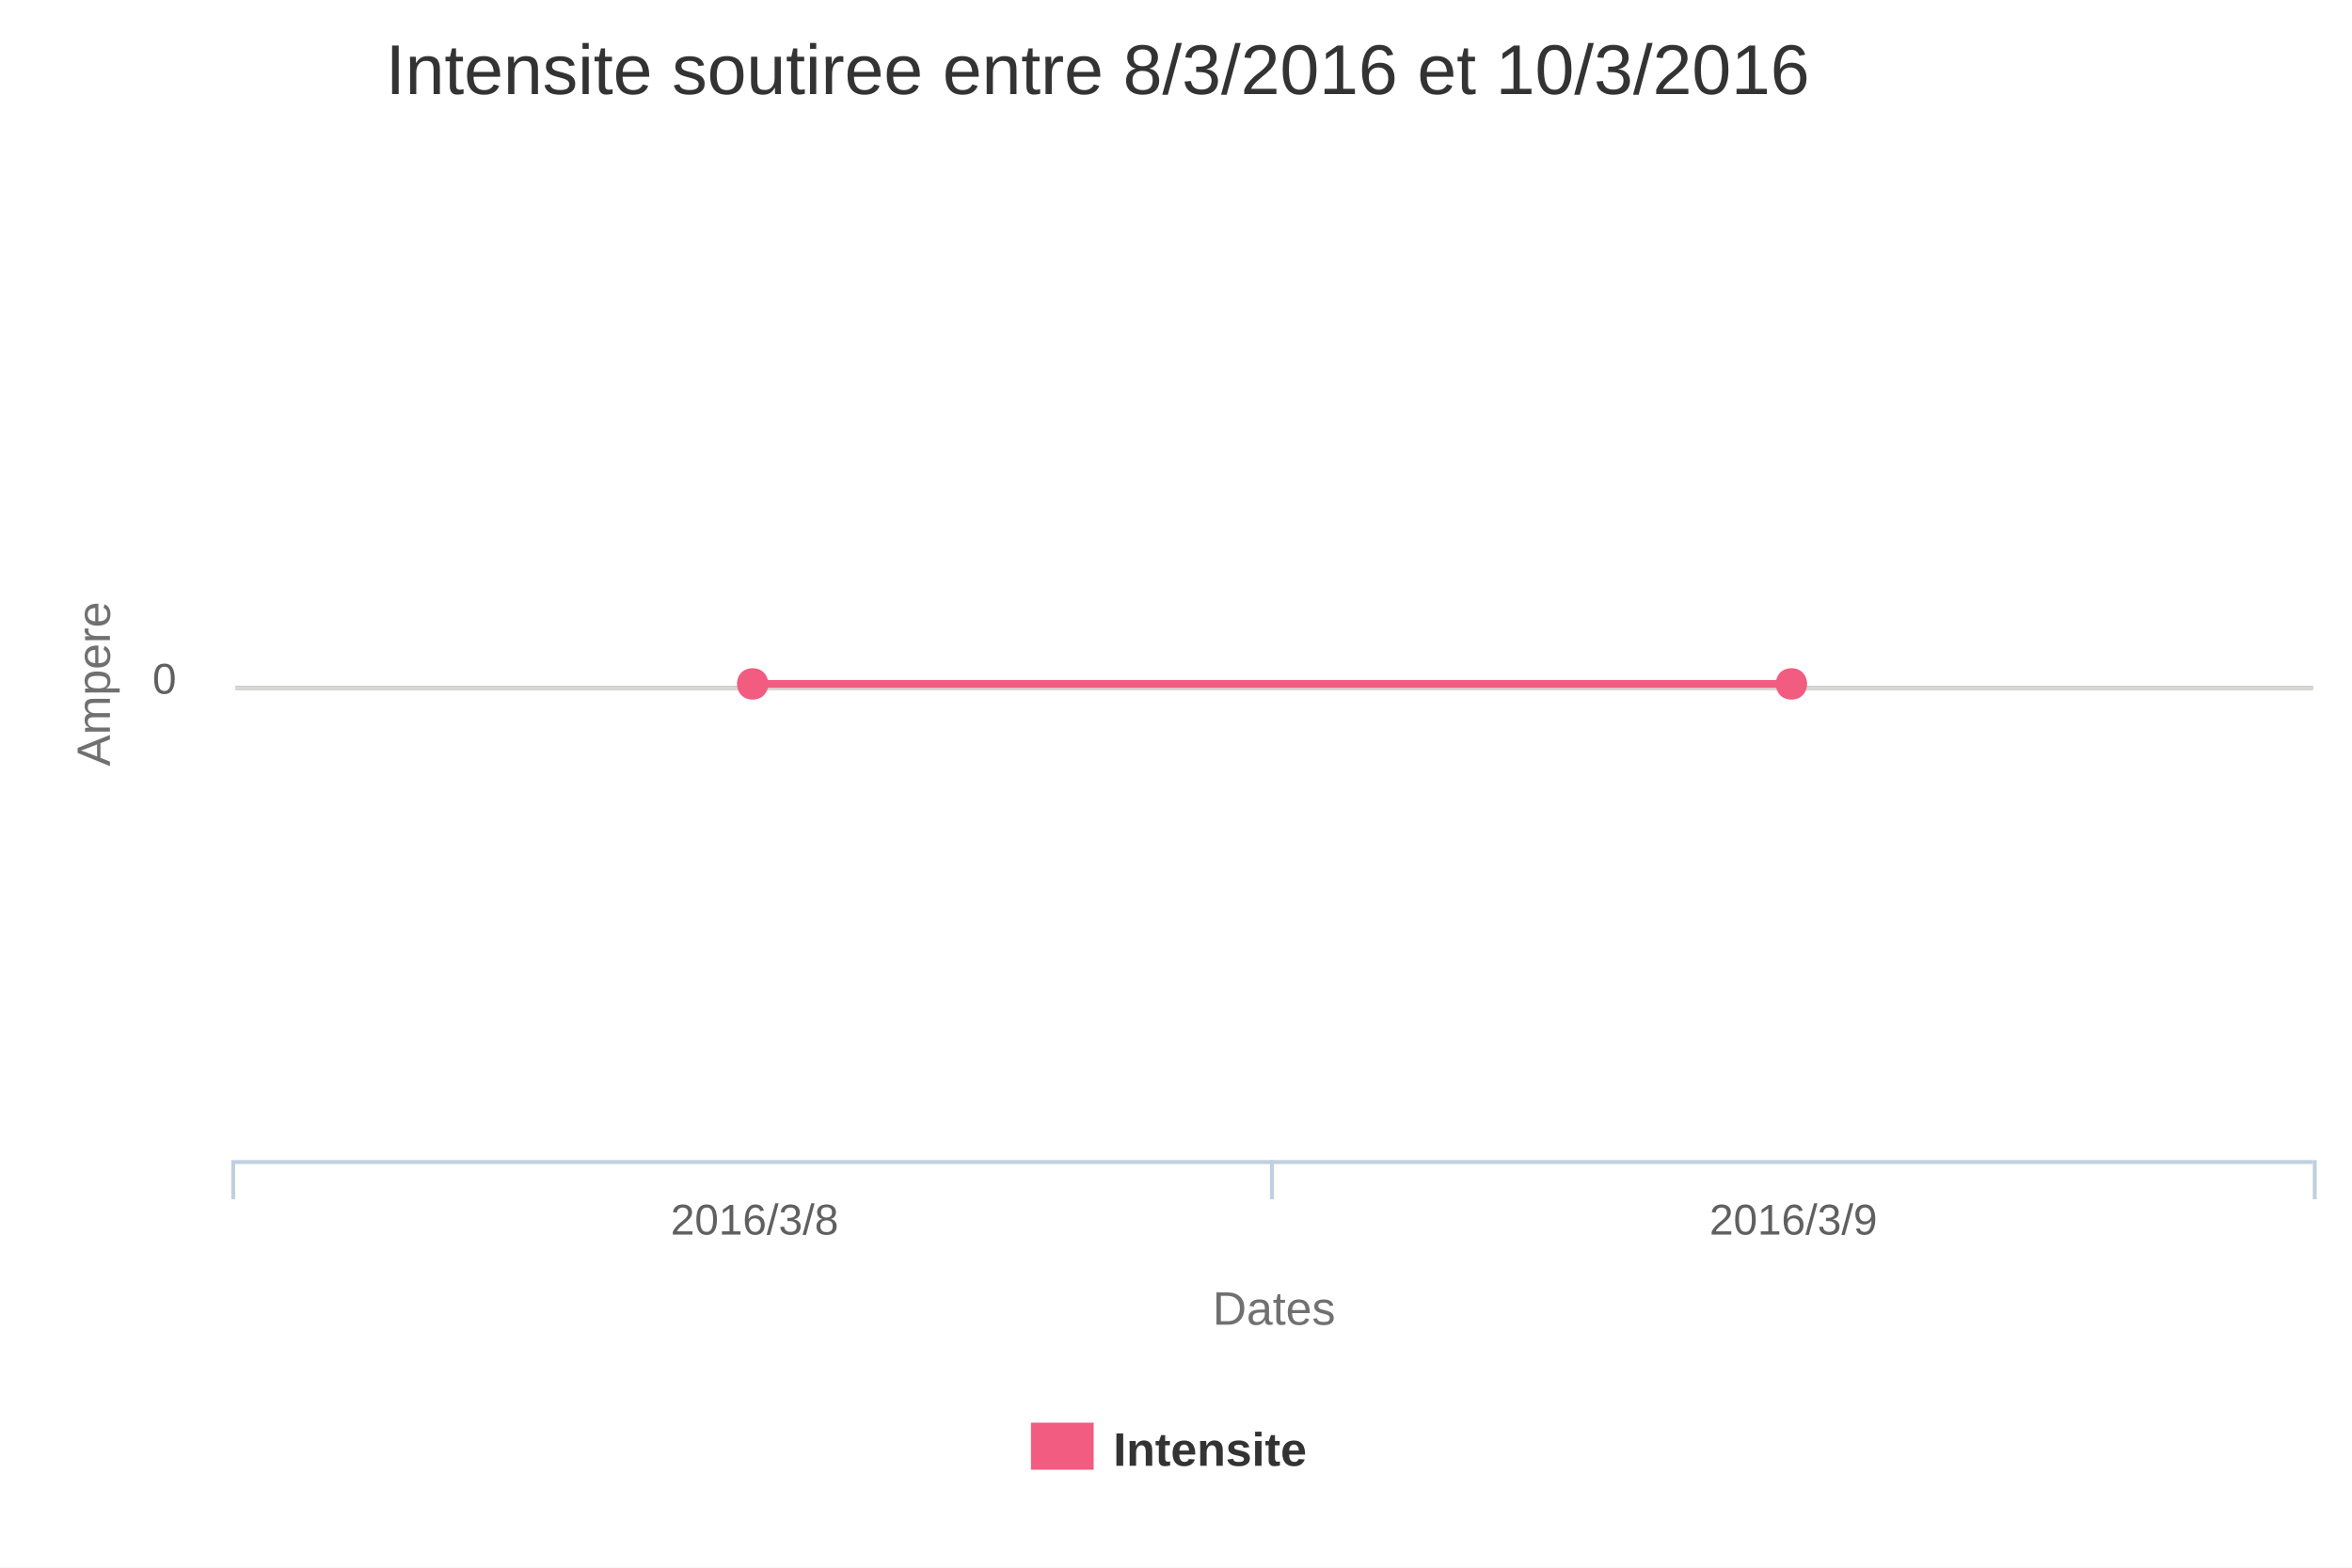
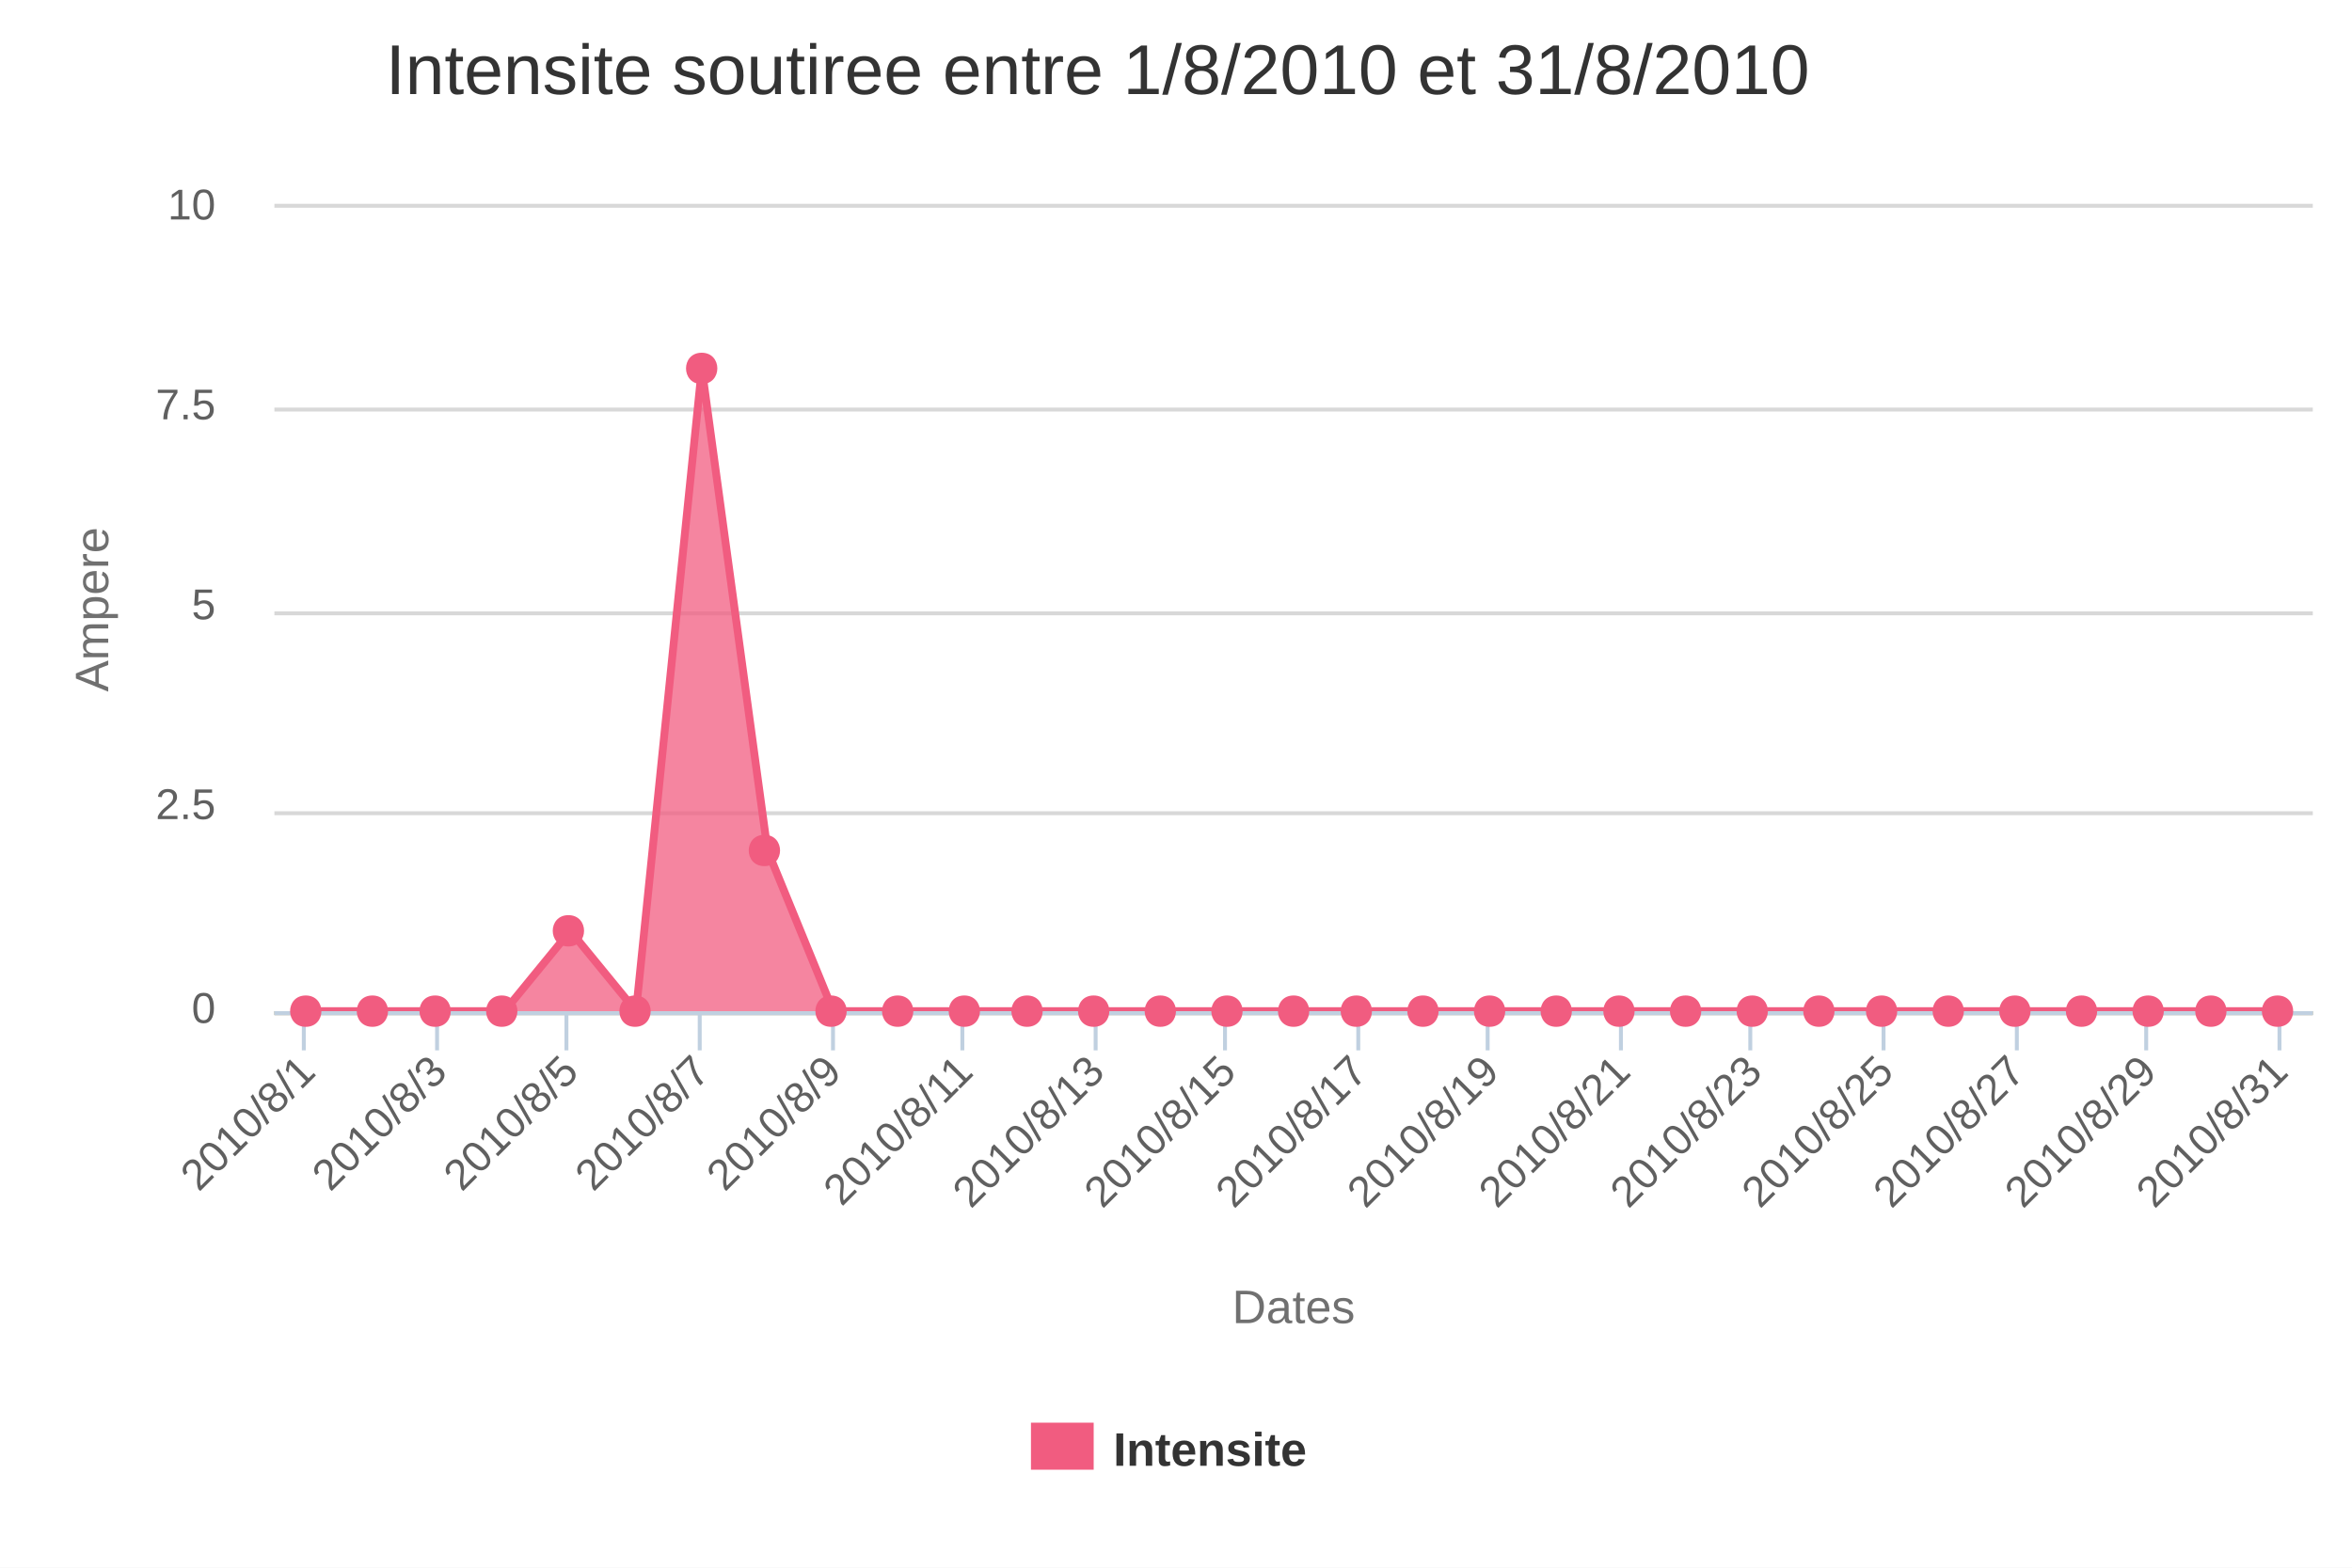
<svg xmlns="http://www.w3.org/2000/svg" version="1.1" style="font-family:'lucida grande', 'lucida sans unicode', arial, helvetica, sans-serif;font-size:12px;" width="600" height="400">
  <defs>
-     <clipPath id="highcharts-19">
-       <rect x="0" y="0" width="530" height="243" />
+     <clipPath id="highcharts-87">
+       <rect x="0" y="0" width="520" height="205" />
    </clipPath>
  </defs>
  <rect x="0" y="0" width="600" height="400" strokeWidth="0" fill="#FFFFFF" class=" highcharts-background" />
-   <path fill="none" d="M 60 175.5 L 590 175.5" stroke="#808050" stroke-width="1" />
+   <path fill="none" d="M 70 258.5 L 590 258.5" stroke="#808050" stroke-width="1" />
  <g class="highcharts-grid" />
  <g class="highcharts-grid">
-     <path fill="none" d="M 60 175.5 L 590 175.5" stroke="#D8D8D8" stroke-width="1" opacity="1" />
+     <path fill="none" d="M 70 258.5 L 590 258.5" stroke="#D8D8D8" stroke-width="1" opacity="1" />
+     <path fill="none" d="M 70 207.5 L 590 207.5" stroke="#D8D8D8" stroke-width="1" opacity="1" />
+     <path fill="none" d="M 70 156.5 L 590 156.5" stroke="#D8D8D8" stroke-width="1" opacity="1" />
+     <path fill="none" d="M 70 104.5 L 590 104.5" stroke="#D8D8D8" stroke-width="1" opacity="1" />
+     <path fill="none" d="M 70 52.5 L 590 52.5" stroke="#D8D8D8" stroke-width="1" opacity="1" />
  </g>
  <g class="highcharts-axis">
-     <path fill="none" d="M 324.5 296 L 324.5 306" stroke="#C0D0E0" stroke-width="1" opacity="1" />
-     <path fill="none" d="M 590.5 296 L 590.5 306" stroke="#C0D0E0" stroke-width="1" opacity="1" />
-     <path fill="none" d="M 59.5 296 L 59.5 306" stroke="#C0D0E0" stroke-width="1" opacity="1" />
-     <text x="325" text-anchor="middle" transform="translate(0,0)" class=" highcharts-xaxis-title" style="color:#707070;fill:#707070;" y="338">Dates</text>
-     <path fill="none" d="M 60 296.5 L 590 296.5" stroke="#C0D0E0" stroke-width="1" />
+     <path fill="none" d="M 77.5 258 L 77.5 268" stroke="#C0D0E0" stroke-width="1" opacity="1" />
+     <path fill="none" d="M 111.5 258 L 111.5 268" stroke="#C0D0E0" stroke-width="1" opacity="1" />
+     <path fill="none" d="M 144.5 258 L 144.5 268" stroke="#C0D0E0" stroke-width="1" opacity="1" />
+     <path fill="none" d="M 178.5 258 L 178.5 268" stroke="#C0D0E0" stroke-width="1" opacity="1" />
+     <path fill="none" d="M 212.5 258 L 212.5 268" stroke="#C0D0E0" stroke-width="1" opacity="1" />
+     <path fill="none" d="M 245.5 258 L 245.5 268" stroke="#C0D0E0" stroke-width="1" opacity="1" />
+     <path fill="none" d="M 279.5 258 L 279.5 268" stroke="#C0D0E0" stroke-width="1" opacity="1" />
+     <path fill="none" d="M 312.5 258 L 312.5 268" stroke="#C0D0E0" stroke-width="1" opacity="1" />
+     <path fill="none" d="M 346.5 258 L 346.5 268" stroke="#C0D0E0" stroke-width="1" opacity="1" />
+     <path fill="none" d="M 379.5 258 L 379.5 268" stroke="#C0D0E0" stroke-width="1" opacity="1" />
+     <path fill="none" d="M 413.5 258 L 413.5 268" stroke="#C0D0E0" stroke-width="1" opacity="1" />
+     <path fill="none" d="M 446.5 258 L 446.5 268" stroke="#C0D0E0" stroke-width="1" opacity="1" />
+     <path fill="none" d="M 480.5 258 L 480.5 268" stroke="#C0D0E0" stroke-width="1" opacity="1" />
+     <path fill="none" d="M 514.5 258 L 514.5 268" stroke="#C0D0E0" stroke-width="1" opacity="1" />
+     <path fill="none" d="M 547.5 258 L 547.5 268" stroke="#C0D0E0" stroke-width="1" opacity="1" />
+     <path fill="none" d="M 581.5 258 L 581.5 268" stroke="#C0D0E0" stroke-width="1" opacity="1" />
+     <text x="330" text-anchor="middle" transform="translate(0,0)" class=" highcharts-xaxis-title" style="color:#707070;fill:#707070;" y="337.602">Dates</text>
+     <path fill="none" d="M 70 258.5 L 590 258.5" stroke="#C0D0E0" stroke-width="1" />
  </g>
  <g class="highcharts-axis">
-     <text x="28.047" text-anchor="middle" transform="translate(0,0) rotate(270 28.04688 174.5)" class=" highcharts-yaxis-title" style="color:#707070;fill:#707070;" y="174.5">Ampere</text>
+     <text x="27.609" text-anchor="middle" transform="translate(0,0) rotate(270 27.60938 155.5)" class=" highcharts-yaxis-title" style="color:#707070;fill:#707070;" y="155.5">Ampere</text>
  </g>
  <g class="highcharts-series-group">
-     <g class="highcharts-series highcharts-series-0" transform="translate(60,53) scale(1 1)" clip-path="url(#highcharts-19)">
-       <path fill="#f15c80" d="M 132.5 121.5 L 397.5 121.5 L 397.5 121.5 L 132.5 121.5" fill-opacity="0.75" />
-       <path fill="none" d="M 132.5 121.5 L 397.5 121.5" stroke="#f15c80" stroke-width="2" stroke-linejoin="round" stroke-linecap="round" />
+     <g class="highcharts-series highcharts-series-0" transform="translate(70,53) scale(1 1)" clip-path="url(#highcharts-87)">
+       <path fill="#f15c80" d="M 8.387 205 L 25.161 205 L 41.935 205 L 58.71 205 L 75.484 184.5 L 92.258 205 L 109.032 41 L 125.806 164 L 142.581 205 L 159.355 205 L 176.129 205 L 192.903 205 L 209.677 205 L 226.452 205 L 243.226 205 L 260 205 L 276.774 205 L 293.548 205 L 310.323 205 L 327.097 205 L 343.871 205 L 360.645 205 L 377.419 205 L 394.194 205 L 410.968 205 L 427.742 205 L 444.516 205 L 461.29 205 L 478.065 205 L 494.839 205 L 511.613 205 L 511.613 205 L 8.387 205" fill-opacity="0.75" />
+       <path fill="none" d="M 8.387 205 L 25.161 205 L 41.935 205 L 58.71 205 L 75.484 184.5 L 92.258 205 L 109.032 41 L 125.806 164 L 142.581 205 L 159.355 205 L 176.129 205 L 192.903 205 L 209.677 205 L 226.452 205 L 243.226 205 L 260 205 L 276.774 205 L 293.548 205 L 310.323 205 L 327.097 205 L 343.871 205 L 360.645 205 L 377.419 205 L 394.194 205 L 410.968 205 L 427.742 205 L 444.516 205 L 461.29 205 L 478.065 205 L 494.839 205 L 511.613 205" stroke="#f15c80" stroke-width="2" stroke-linejoin="round" stroke-linecap="round" />
    </g>
-     <g class="highcharts-markers highcharts-series-0" transform="translate(60,53) scale(1 1)" clip-path="none">
-       <path fill="#f15c80" d="M 397 117.5 C 402.328 117.5 402.328 125.5 397 125.5 C 391.672 125.5 391.672 117.5 397 117.5 Z" />
-       <path fill="#f15c80" d="M 132 117.5 C 137.328 117.5 137.328 125.5 132 125.5 C 126.672 125.5 126.672 117.5 132 117.5 Z" />
+     <g class="highcharts-markers highcharts-series-0" transform="translate(70,53) scale(1 1)" clip-path="none">
+       <path fill="#f15c80" d="M 511 201 C 516.328 201 516.328 209 511 209 C 505.672 209 505.672 201 511 201 Z" />
+       <path fill="#f15c80" d="M 494 201 C 499.328 201 499.328 209 494 209 C 488.672 209 488.672 201 494 201 Z" />
+       <path fill="#f15c80" d="M 478 201 C 483.328 201 483.328 209 478 209 C 472.672 209 472.672 201 478 201 Z" />
+       <path fill="#f15c80" d="M 461 201 C 466.328 201 466.328 209 461 209 C 455.672 209 455.672 201 461 201 Z" />
+       <path fill="#f15c80" d="M 444 201 C 449.328 201 449.328 209 444 209 C 438.672 209 438.672 201 444 201 Z" />
+       <path fill="#f15c80" d="M 427 201 C 432.328 201 432.328 209 427 209 C 421.672 209 421.672 201 427 201 Z" />
+       <path fill="#f15c80" d="M 410 201 C 415.328 201 415.328 209 410 209 C 404.672 209 404.672 201 410 201 Z" />
+       <path fill="#f15c80" d="M 394 201 C 399.328 201 399.328 209 394 209 C 388.672 209 388.672 201 394 201 Z" />
+       <path fill="#f15c80" d="M 377 201 C 382.328 201 382.328 209 377 209 C 371.672 209 371.672 201 377 201 Z" />
+       <path fill="#f15c80" d="M 360 201 C 365.328 201 365.328 209 360 209 C 354.672 209 354.672 201 360 201 Z" />
+       <path fill="#f15c80" d="M 343 201 C 348.328 201 348.328 209 343 209 C 337.672 209 337.672 201 343 201 Z" />
+       <path fill="#f15c80" d="M 327 201 C 332.328 201 332.328 209 327 209 C 321.672 209 321.672 201 327 201 Z" />
+       <path fill="#f15c80" d="M 310 201 C 315.328 201 315.328 209 310 209 C 304.672 209 304.672 201 310 201 Z" />
+       <path fill="#f15c80" d="M 293 201 C 298.328 201 298.328 209 293 209 C 287.672 209 287.672 201 293 201 Z" />
+       <path fill="#f15c80" d="M 276 201 C 281.328 201 281.328 209 276 209 C 270.672 209 270.672 201 276 201 Z" />
+       <path fill="#f15c80" d="M 260 201 C 265.328 201 265.328 209 260 209 C 254.672 209 254.672 201 260 201 Z" />
+       <path fill="#f15c80" d="M 243 201 C 248.328 201 248.328 209 243 209 C 237.672 209 237.672 201 243 201 Z" />
+       <path fill="#f15c80" d="M 226 201 C 231.328 201 231.328 209 226 209 C 220.672 209 220.672 201 226 201 Z" />
+       <path fill="#f15c80" d="M 209 201 C 214.328 201 214.328 209 209 209 C 203.672 209 203.672 201 209 201 Z" />
+       <path fill="#f15c80" d="M 192 201 C 197.328 201 197.328 209 192 209 C 186.672 209 186.672 201 192 201 Z" />
+       <path fill="#f15c80" d="M 176 201 C 181.328 201 181.328 209 176 209 C 170.672 209 170.672 201 176 201 Z" />
+       <path fill="#f15c80" d="M 159 201 C 164.328 201 164.328 209 159 209 C 153.672 209 153.672 201 159 201 Z" />
+       <path fill="#f15c80" d="M 142 201 C 147.328 201 147.328 209 142 209 C 136.672 209 136.672 201 142 201 Z" />
+       <path fill="#f15c80" d="M 125 160 C 130.328 160 130.328 168 125 168 C 119.672 168 119.672 160 125 160 Z" />
+       <path fill="#f15c80" d="M 109 37 C 114.328 37 114.328 45 109 45 C 103.672 45 103.672 37 109 37 Z" />
+       <path fill="#f15c80" d="M 92 201 C 97.328 201 97.328 209 92 209 C 86.672 209 86.672 201 92 201 Z" />
+       <path fill="#f15c80" d="M 75 180.5 C 80.328 180.5 80.328 188.5 75 188.5 C 69.672 188.5 69.672 180.5 75 180.5 Z" />
+       <path fill="#f15c80" d="M 58 201 C 63.328 201 63.328 209 58 209 C 52.672 209 52.672 201 58 201 Z" />
+       <path fill="#f15c80" d="M 41 201 C 46.328 201 46.328 209 41 209 C 35.672 209 35.672 201 41 201 Z" />
+       <path fill="#f15c80" d="M 25 201 C 30.328 201 30.328 209 25 209 C 19.672 209 19.672 201 25 201 Z" />
+       <path fill="#f15c80" d="M 8 201 C 13.328 201 13.328 209 8 209 C 2.672 209 2.672 201 8 201 Z" />
    </g>
  </g>
  <text x="280" text-anchor="middle" class="highcharts-title" style="color:#333333;font-size:18px;fill:#333333;width:536px;" y="24">
-     <tspan>Intensite soutiree entre 8/3/2016 et 10/3/2016</tspan>
+     <tspan>Intensite soutiree entre 1/8/2010 et 31/8/2010</tspan>
  </text>
  <g class="highcharts-legend" transform="translate(255,356)">
    <g>
      <g>
        <g class="highcharts-legend-item" transform="translate(8,3)">
          <text x="21" style="color:#333333;font-size:12px;font-weight:bold;cursor:pointer;fill:#333333;" text-anchor="start" y="15">
            <tspan>Intensite </tspan>
          </text>
          <rect x="0" y="4" width="16" height="12" fill="#f15c80" />
        </g>
      </g>
    </g>
  </g>
  <g class="highcharts-axis-labels highcharts-xaxis-labels">
-     <text x="192.5" style="color:#606060;cursor:default;font-size:11px;fill:#606060;width:255px;text-overflow:clip;" text-anchor="middle" transform="translate(0,0)" y="315" opacity="1">2016/3/8</text>
-     <text x="457.5" style="color:#606060;cursor:default;font-size:11px;fill:#606060;width:255px;text-overflow:clip;" text-anchor="middle" transform="translate(0,0)" y="315" opacity="1">2016/3/9</text>
+     <text x="80.98" style="color:#606060;cursor:default;font-size:11px;fill:#606060;width:400px;text-overflow:ellipsis;" text-anchor="end" transform="translate(0,0) rotate(-45 80.97982 274)" y="274" opacity="1">
+       <tspan>2010/8/1</tspan>
+     </text>
+     <text x="114.528" style="color:#606060;cursor:default;font-size:11px;fill:#606060;width:400px;text-overflow:ellipsis;" text-anchor="end" transform="translate(0,0) rotate(-45 114.5282 274)" y="274" opacity="1">
+       <tspan>2010/8/3</tspan>
+     </text>
+     <text x="148.077" style="color:#606060;cursor:default;font-size:11px;fill:#606060;width:400px;text-overflow:ellipsis;" text-anchor="end" transform="translate(0,0) rotate(-45 148.0766 274)" y="274" opacity="1">
+       <tspan>2010/8/5</tspan>
+     </text>
+     <text x="181.625" style="color:#606060;cursor:default;font-size:11px;fill:#606060;width:400px;text-overflow:ellipsis;" text-anchor="end" transform="translate(0,0) rotate(-45 181.625 274)" y="274" opacity="1">
+       <tspan>2010/8/7</tspan>
+     </text>
+     <text x="215.173" style="color:#606060;cursor:default;font-size:11px;fill:#606060;width:400px;text-overflow:ellipsis;" text-anchor="end" transform="translate(0,0) rotate(-45 215.1734 274)" y="274" opacity="1">
+       <tspan>2010/8/9</tspan>
+     </text>
+     <text x="248.722" style="color:#606060;cursor:default;font-size:11px;fill:#606060;width:400px;text-overflow:ellipsis;" text-anchor="end" transform="translate(0,0) rotate(-45 248.7218 274)" y="274" opacity="1">
+       <tspan>2010/8/11</tspan>
+     </text>
+     <text x="282.27" style="color:#606060;cursor:default;font-size:11px;fill:#606060;width:400px;text-overflow:ellipsis;" text-anchor="end" transform="translate(0,0) rotate(-45 282.2701 274)" y="274" opacity="1">
+       <tspan>2010/8/13</tspan>
+     </text>
+     <text x="315.819" style="color:#606060;cursor:default;font-size:11px;fill:#606060;width:400px;text-overflow:ellipsis;" text-anchor="end" transform="translate(0,0) rotate(-45 315.8185 274)" y="274" opacity="1">
+       <tspan>2010/8/15</tspan>
+     </text>
+     <text x="349.367" style="color:#606060;cursor:default;font-size:11px;fill:#606060;width:400px;text-overflow:ellipsis;" text-anchor="end" transform="translate(0,0) rotate(-45 349.3669 274)" y="274" opacity="1">
+       <tspan>2010/8/17</tspan>
+     </text>
+     <text x="382.915" style="color:#606060;cursor:default;font-size:11px;fill:#606060;width:400px;text-overflow:ellipsis;" text-anchor="end" transform="translate(0,0) rotate(-45 382.9153 274)" y="274" opacity="1">
+       <tspan>2010/8/19</tspan>
+     </text>
+     <text x="416.464" style="color:#606060;cursor:default;font-size:11px;fill:#606060;width:400px;text-overflow:ellipsis;" text-anchor="end" transform="translate(0,0) rotate(-45 416.4637 274)" y="274" opacity="1">
+       <tspan>2010/8/21</tspan>
+     </text>
+     <text x="450.012" style="color:#606060;cursor:default;font-size:11px;fill:#606060;width:400px;text-overflow:ellipsis;" text-anchor="end" transform="translate(0,0) rotate(-45 450.0121 274)" y="274" opacity="1">
+       <tspan>2010/8/23</tspan>
+     </text>
+     <text x="483.56" style="color:#606060;cursor:default;font-size:11px;fill:#606060;width:400px;text-overflow:ellipsis;" text-anchor="end" transform="translate(0,0) rotate(-45 483.5605 274)" y="274" opacity="1">
+       <tspan>2010/8/25</tspan>
+     </text>
+     <text x="517.109" style="color:#606060;cursor:default;font-size:11px;fill:#606060;width:400px;text-overflow:ellipsis;" text-anchor="end" transform="translate(0,0) rotate(-45 517.1089 274)" y="274" opacity="1">
+       <tspan>2010/8/27</tspan>
+     </text>
+     <text x="550.657" style="color:#606060;cursor:default;font-size:11px;fill:#606060;width:400px;text-overflow:ellipsis;" text-anchor="end" transform="translate(0,0) rotate(-45 550.6572 274)" y="274" opacity="1">
+       <tspan>2010/8/29</tspan>
+     </text>
+     <text x="584.206" style="color:#606060;cursor:default;font-size:11px;fill:#606060;width:400px;text-overflow:ellipsis;" text-anchor="end" transform="translate(0,0) rotate(-45 584.2056 274)" y="274" opacity="1">
+       <tspan>2010/8/31</tspan>
+     </text>
  </g>
  <g class="highcharts-axis-labels highcharts-yaxis-labels">
-     <text x="45" style="color:#606060;cursor:default;font-size:11px;fill:#606060;width:188px;text-overflow:clip;" text-anchor="end" transform="translate(0,0)" y="177" opacity="1">0</text>
+     <text x="55" style="color:#606060;cursor:default;font-size:11px;fill:#606060;width:188px;text-overflow:clip;" text-anchor="end" transform="translate(0,0)" y="261" opacity="1">0</text>
+     <text x="55" style="color:#606060;cursor:default;font-size:11px;fill:#606060;width:188px;text-overflow:clip;" text-anchor="end" transform="translate(0,0)" y="56" opacity="1">10</text>
+     <text x="55" style="color:#606060;cursor:default;font-size:11px;fill:#606060;width:188px;text-overflow:clip;" text-anchor="end" transform="translate(0,0)" y="209" opacity="1">2.5</text>
+     <text x="55" style="color:#606060;cursor:default;font-size:11px;fill:#606060;width:188px;text-overflow:clip;" text-anchor="end" transform="translate(0,0)" y="158" opacity="1">5</text>
+     <text x="55" style="color:#606060;cursor:default;font-size:11px;fill:#606060;width:188px;text-overflow:clip;" text-anchor="end" transform="translate(0,0)" y="107" opacity="1">7.5</text>
  </g>
  <g class="highcharts-tooltip" style="cursor:default;padding:0;pointer-events:none;white-space:nowrap;" transform="translate(0,-9999)">
    <path fill="none" d="M 3.5 0.5 L 13.5 0.5 C 16.5 0.5 16.5 0.5 16.5 3.5 L 16.5 13.5 C 16.5 16.5 16.5 16.5 13.5 16.5 L 3.5 16.5 C 0.5 16.5 0.5 16.5 0.5 13.5 L 0.5 3.5 C 0.5 0.5 0.5 0.5 3.5 0.5" stroke="black" stroke-opacity="0.05" stroke-width="5" transform="translate(1, 1)" />
    <path fill="none" d="M 3.5 0.5 L 13.5 0.5 C 16.5 0.5 16.5 0.5 16.5 3.5 L 16.5 13.5 C 16.5 16.5 16.5 16.5 13.5 16.5 L 3.5 16.5 C 0.5 16.5 0.5 16.5 0.5 13.5 L 0.5 3.5 C 0.5 0.5 0.5 0.5 3.5 0.5" stroke="black" stroke-opacity="0.1" stroke-width="3" transform="translate(1, 1)" />
    <path fill="none" d="M 3.5 0.5 L 13.5 0.5 C 16.5 0.5 16.5 0.5 16.5 3.5 L 16.5 13.5 C 16.5 16.5 16.5 16.5 13.5 16.5 L 3.5 16.5 C 0.5 16.5 0.5 16.5 0.5 13.5 L 0.5 3.5 C 0.5 0.5 0.5 0.5 3.5 0.5" stroke="black" stroke-opacity="0.15" stroke-width="1" transform="translate(1, 1)" />
    <path fill="rgb(249, 249, 249)" fill-opacity=" .85" d="M 3.5 0.5 L 13.5 0.5 C 16.5 0.5 16.5 0.5 16.5 3.5 L 16.5 13.5 C 16.5 16.5 16.5 16.5 13.5 16.5 L 3.5 16.5 C 0.5 16.5 0.5 16.5 0.5 13.5 L 0.5 3.5 C 0.5 0.5 0.5 0.5 3.5 0.5" />
    <text x="8" style="font-size:12px;color:#333333;fill:#333333;" y="20" />
  </g>
</svg>
